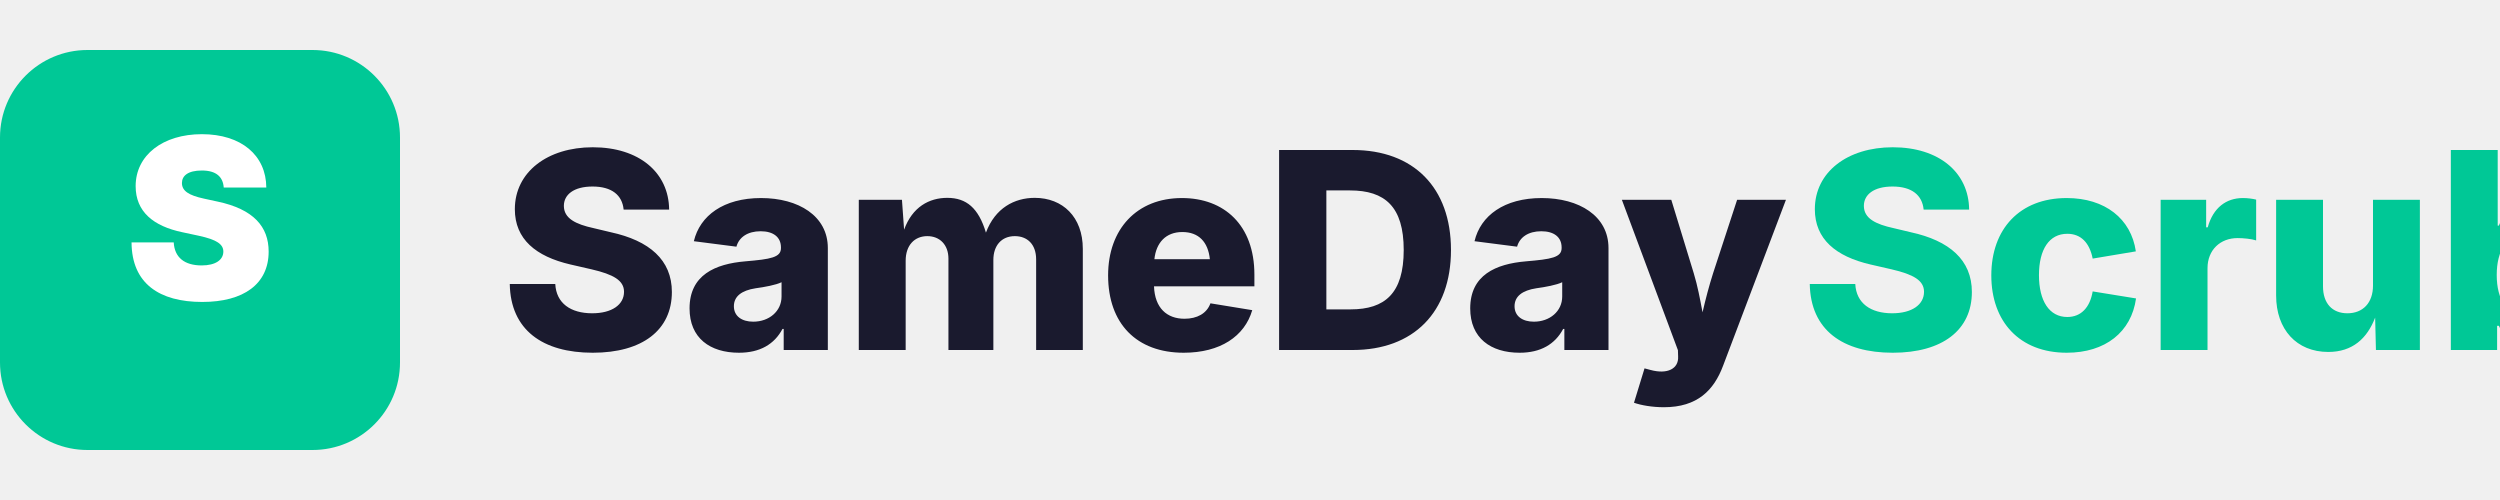
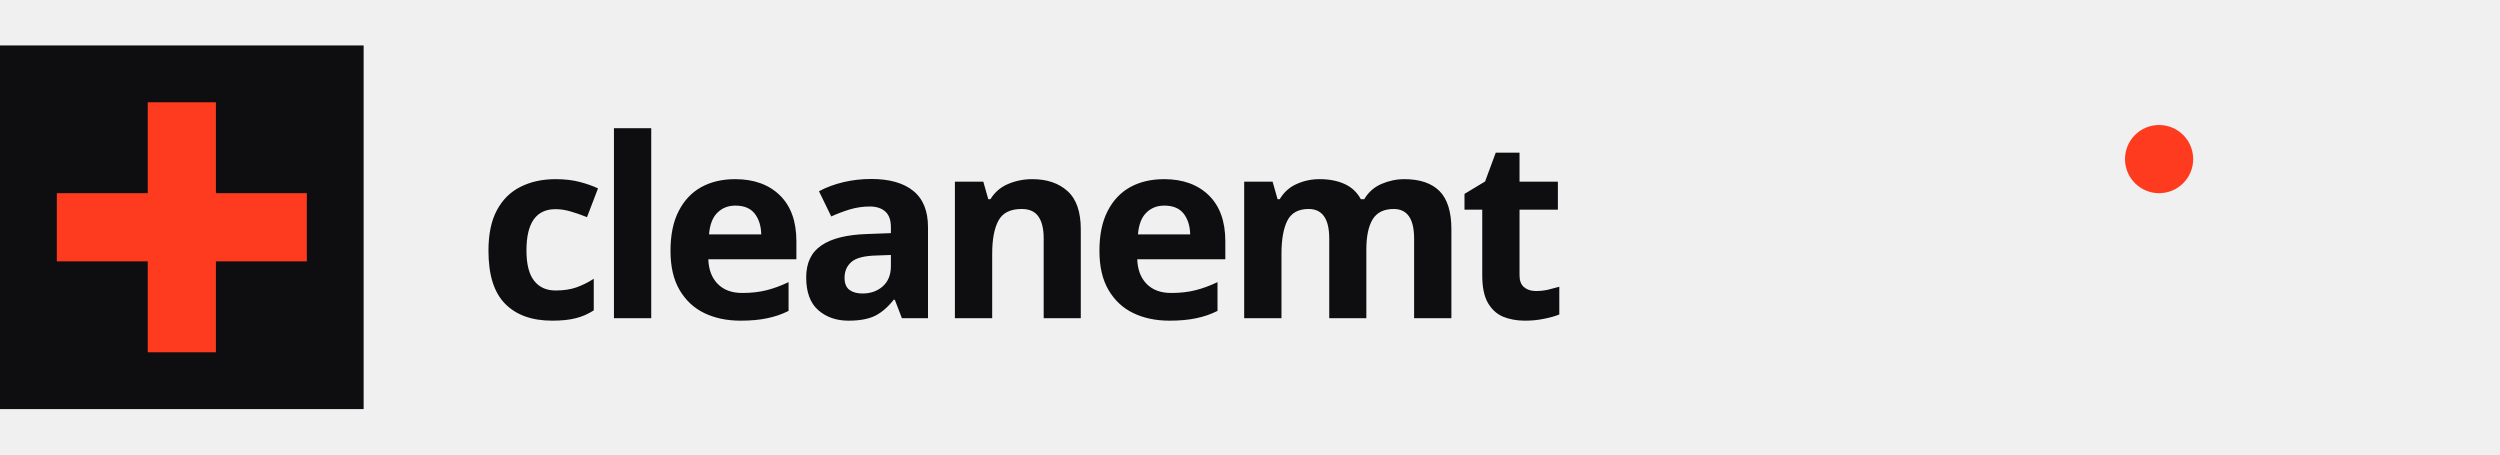
- <svg xmlns="http://www.w3.org/2000/svg" viewBox="0 0 200 40" fill="none">
-   <rect width="32" height="32" rx="7" y="4" fill="#00C896" />
-   <text x="16" y="24" font-family="system-ui, -apple-system, sans-serif" font-weight="900" font-size="18" fill="white" text-anchor="middle">S</text>
-   <text x="40" y="28" font-family="system-ui, -apple-system, sans-serif" font-weight="800" font-size="22" fill="#1A1A2E">SameDay</text>
-   <text x="144" y="28" font-family="system-ui, -apple-system, sans-serif" font-weight="800" font-size="22" fill="#00C896">Scrub</text>
+ <svg xmlns="http://www.w3.org/2000/svg" viewBox="0 0 220 40" fill="none">
+   <rect y="4" width="32" height="32" fill="#0E0E10" />
+   <rect x="13" y="9" width="6" height="22" fill="#FF3B1F" />
+   <rect x="5" y="17" width="22" height="6" fill="#FF3B1F" />
+   <text x="42" y="28" font-family="ui-sans-serif, system-ui, sans-serif" font-weight="700" font-size="22" letter-spacing="-1" fill="#0E0E10">cleanemt</text>
+   <circle cx="190" cy="14" r="3" fill="#FF3B1F" />
</svg>
